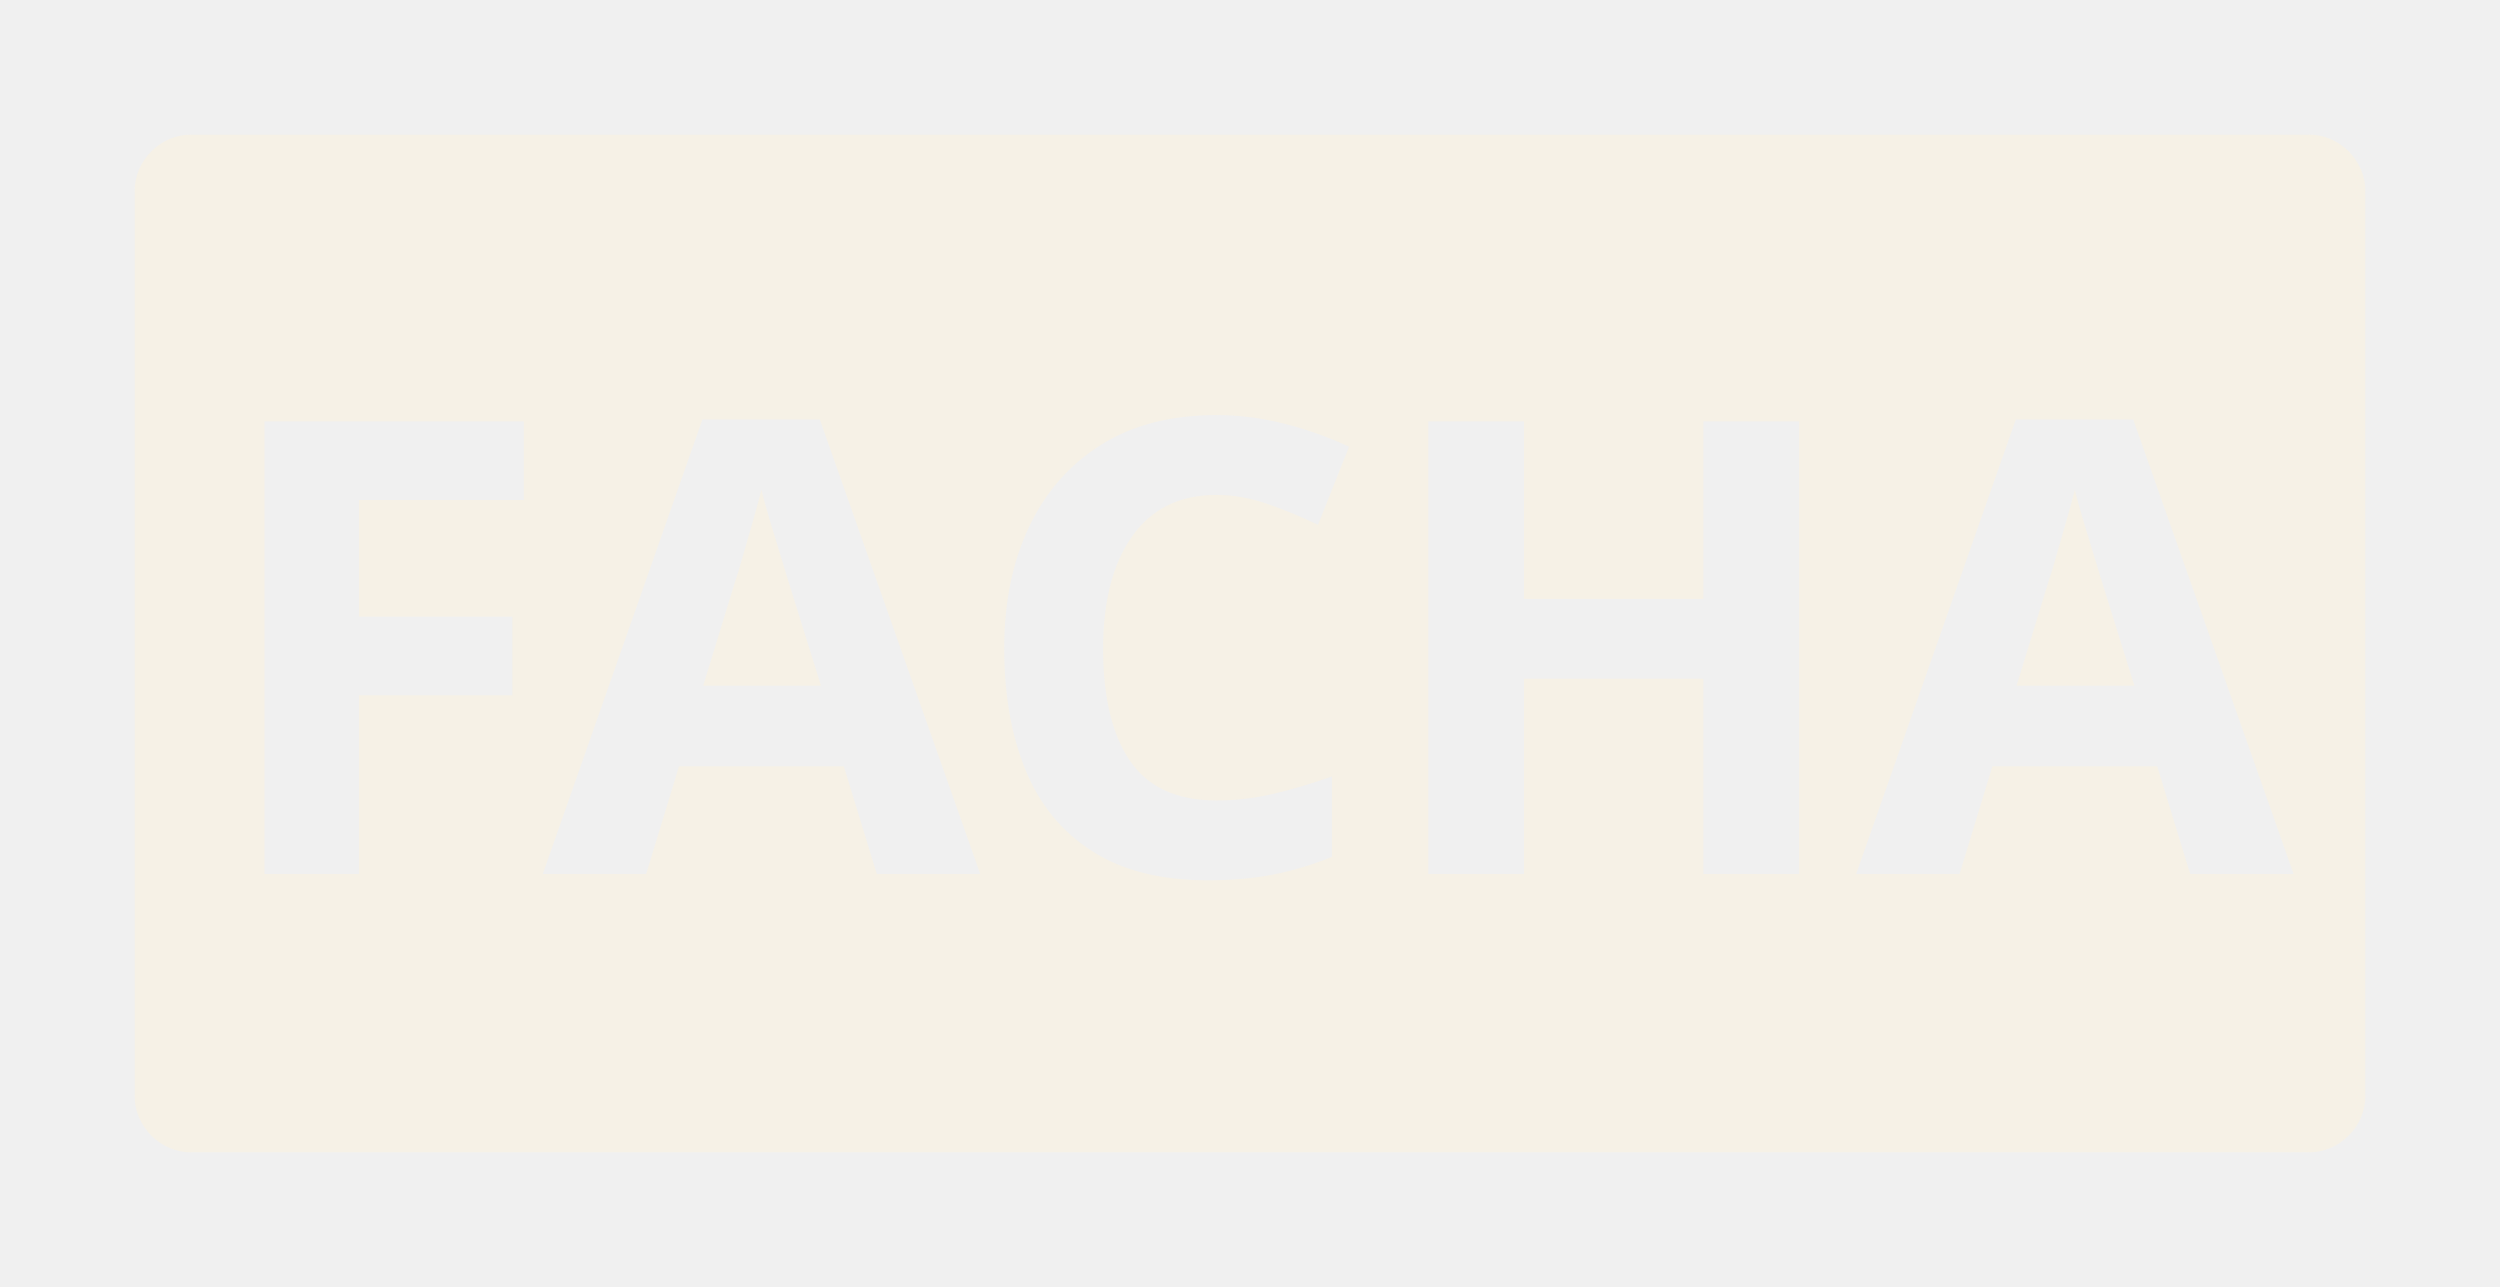
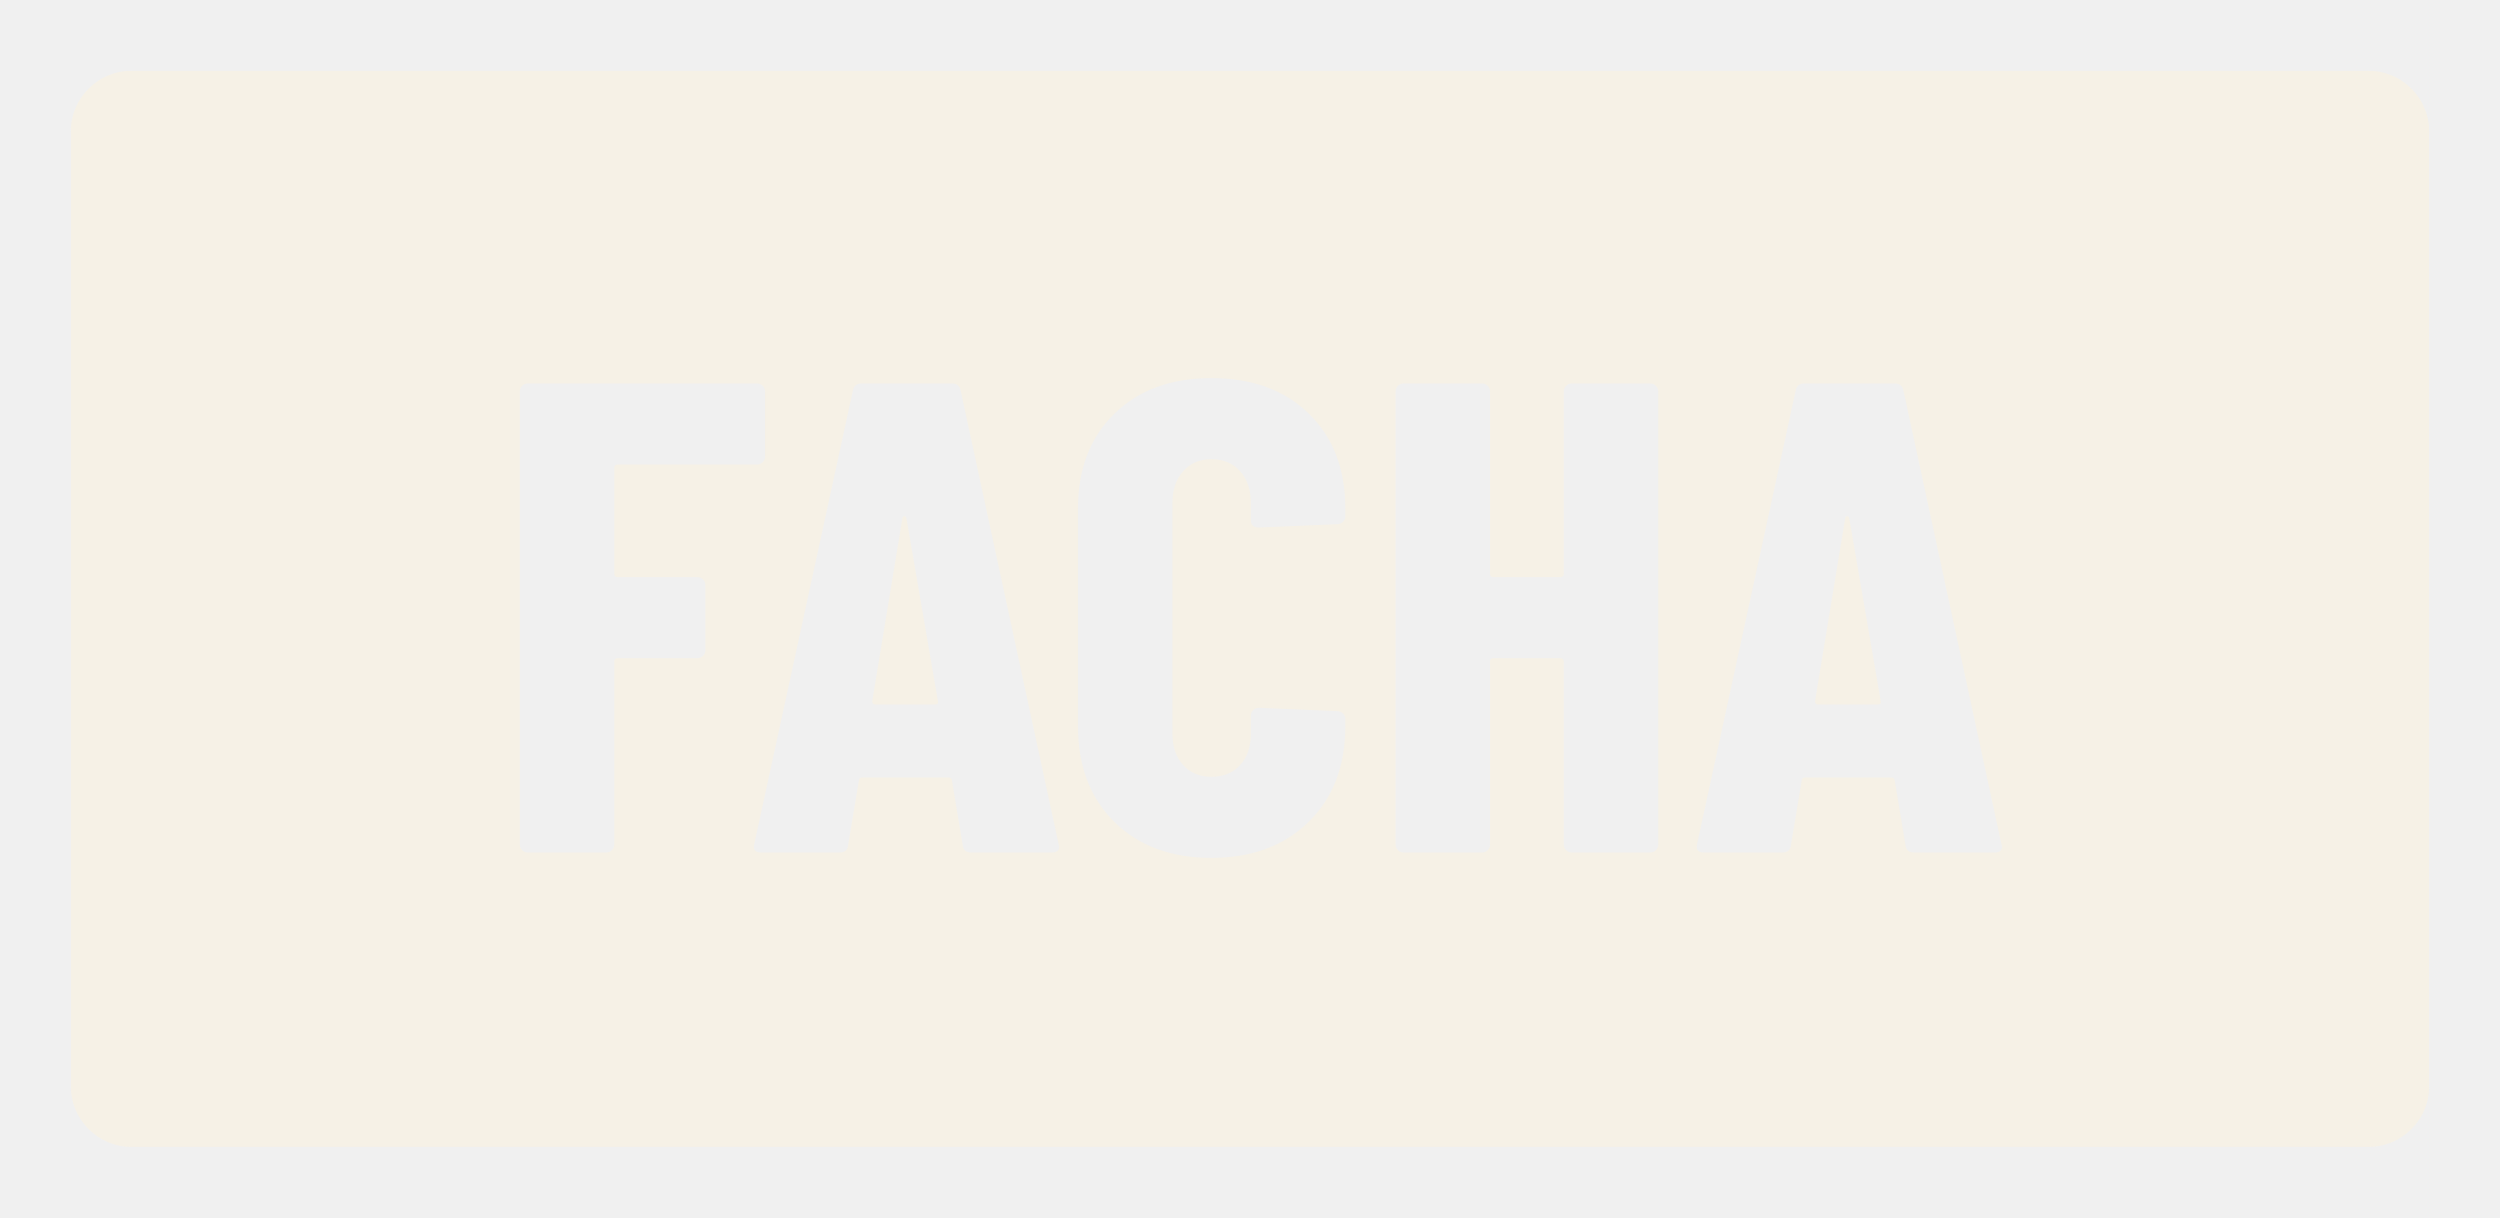
- <svg xmlns="http://www.w3.org/2000/svg" viewBox="369.8 209.0 260.3 134.0">
+ <svg xmlns="http://www.w3.org/2000/svg" viewBox="376.83 216.03 246.24 119.94">
  <mask id="c-t-facha" maskUnits="userSpaceOnUse" x="363.8" y="203.0" width="272.3" height="146.0">
    <rect x="383.8" y="223.0" width="232.3" height="106.0" fill="#fff" />
-     <text x="500" y="300.0" text-anchor="middle" fill="#000" font-family="Barlow Condensed, Arial Narrow, sans-serif" font-weight="700" font-size="66.0">FACHA</text>
+     <path fill="#000" d="M452.183 260.994Q452.183 261.324 451.952 261.555Q451.721 261.786 451.391 261.786L451.391 261.786L437.663 261.786Q437.333 261.786 437.333 262.116L437.333 262.116L437.333 272.544Q437.333 272.874 437.663 272.874L437.663 272.874L445.517 272.874Q445.847 272.874 446.078 273.105Q446.309 273.336 446.309 273.666L446.309 273.666L446.309 280.068Q446.309 280.398 446.078 280.629Q445.847 280.86 445.517 280.86L445.517 280.86L437.663 280.86Q437.333 280.86 437.333 281.19L437.333 281.19L437.333 299.208Q437.333 299.538 437.102 299.769Q436.871 300 436.541 300L436.541 300L428.819 300Q428.489 300 428.258 299.769Q428.027 299.538 428.027 299.208L428.027 299.208L428.027 254.592Q428.027 254.262 428.258 254.031Q428.489 253.8 428.819 253.8L428.819 253.8L451.391 253.8Q451.721 253.8 451.952 254.031Q452.183 254.262 452.183 254.592L452.183 254.592L452.183 260.994" />
+     <path fill="#000" d="M472.511 300Q471.719 300 471.653 299.274L471.653 299.274L470.597 292.938Q470.597 292.608 470.201 292.608L470.201 292.608L461.819 292.608Q461.423 292.608 461.423 292.938L461.423 292.938L460.367 299.274Q460.301 300 459.509 300L459.509 300L451.787 300Q450.929 300 451.127 299.142L451.127 299.142L460.829 254.526Q460.961 253.8 461.687 253.8L461.687 253.8L470.597 253.8Q471.323 253.8 471.455 254.526L471.455 254.526L481.091 299.142L481.157 299.406Q481.157 300 480.431 300L480.431 300L472.511 300M462.743 285.084Q462.743 285.414 463.007 285.414L463.007 285.414L468.947 285.414Q469.277 285.414 469.211 285.084L469.211 285.084L466.109 267.066Q466.043 266.868 465.911 266.868Q465.779 266.868 465.713 267.066L465.713 267.066L462.743 285.084" />
+     <path fill="#000" d="M496.139 300.528Q490.199 300.528 486.602 296.997Q483.005 293.466 483.005 287.526L483.005 287.526L483.005 266.142Q483.005 260.268 486.602 256.77Q490.199 253.272 496.139 253.272L496.139 253.272Q502.145 253.272 505.742 256.77Q509.339 260.268 509.339 266.142L509.339 266.142L509.339 266.868Q509.339 267.198 509.108 267.429Q508.877 267.66 508.547 267.66L508.547 267.66L500.825 267.99Q500.033 267.99 500.033 267.264L500.033 267.264L500.033 265.548Q500.033 263.634 498.977 262.446Q497.921 261.258 496.139 261.258L496.139 261.258Q494.423 261.258 493.367 262.446Q492.311 263.634 492.311 265.548L492.311 265.548L492.311 288.318Q492.311 290.232 493.367 291.387Q494.423 292.542 496.139 292.542L496.139 292.542Q497.921 292.542 498.977 291.387Q500.033 290.232 500.033 288.318L500.033 288.318L500.033 286.536Q500.033 286.206 500.264 285.975Q500.495 285.744 500.825 285.744L500.825 285.744L508.547 286.074Q508.877 286.074 509.108 286.305Q509.339 286.536 509.339 286.866L509.339 286.866L509.339 287.526Q509.339 293.466 505.709 296.997Q502.079 300.528 496.139 300.528L496.139 300.528" />
+     <path fill="#000" d="M530.855 254.592Q530.855 254.262 531.086 254.031Q531.317 253.8 531.647 253.8L531.647 253.8L539.369 253.8Q539.699 253.8 539.93 254.031Q540.161 254.262 540.161 254.592L540.161 254.592L540.161 299.208Q540.161 299.538 539.93 299.769Q539.699 300 539.369 300L539.369 300L531.647 300Q531.317 300 531.086 299.769Q530.855 299.538 530.855 299.208L530.855 299.208L530.855 281.19Q530.855 280.86 530.525 280.86L530.525 280.86L523.925 280.86Q523.595 280.86 523.595 281.19L523.595 281.19L523.595 299.208Q523.595 299.538 523.364 299.769Q523.133 300 522.803 300L522.803 300L515.081 300Q514.751 300 514.52 299.769Q514.289 299.538 514.289 299.208L514.289 299.208L514.289 254.592Q514.289 254.262 514.52 254.031Q514.751 253.8 515.081 253.8L515.081 253.8L522.803 253.8Q523.133 253.8 523.364 254.031Q523.595 254.262 523.595 254.592L523.595 254.592L523.595 272.544Q523.595 272.874 523.925 272.874L523.925 272.874L530.525 272.874Q530.855 272.874 530.855 272.544L530.855 272.544L530.855 254.592" />
+     <path fill="#000" d="M565.373 300Q564.581 300 564.515 299.274L564.515 299.274L563.459 292.938Q563.459 292.608 563.063 292.608L563.063 292.608L554.681 292.608Q554.285 292.608 554.285 292.938L554.285 292.938L553.229 299.274Q553.163 300 552.371 300L552.371 300L544.649 300Q543.791 300 543.989 299.142L543.989 299.142L553.691 254.526Q553.823 253.8 554.549 253.8L554.549 253.8L563.459 253.8Q564.185 253.8 564.317 254.526L564.317 254.526L573.953 299.142L574.019 299.406Q574.019 300 573.293 300L573.293 300L565.373 300M555.605 285.084Q555.605 285.414 555.869 285.414L555.869 285.414L561.809 285.414Q562.139 285.414 562.073 285.084L562.073 285.084L558.971 267.066Q558.905 266.868 558.773 266.868Q558.641 266.868 558.575 267.066L558.575 267.066L555.605 285.084" />
  </mask>
  <rect x="383.8" y="223.0" width="232.3" height="106.0" rx="6" fill="#F6F1E6" mask="url(#c-t-facha)" />
</svg>
